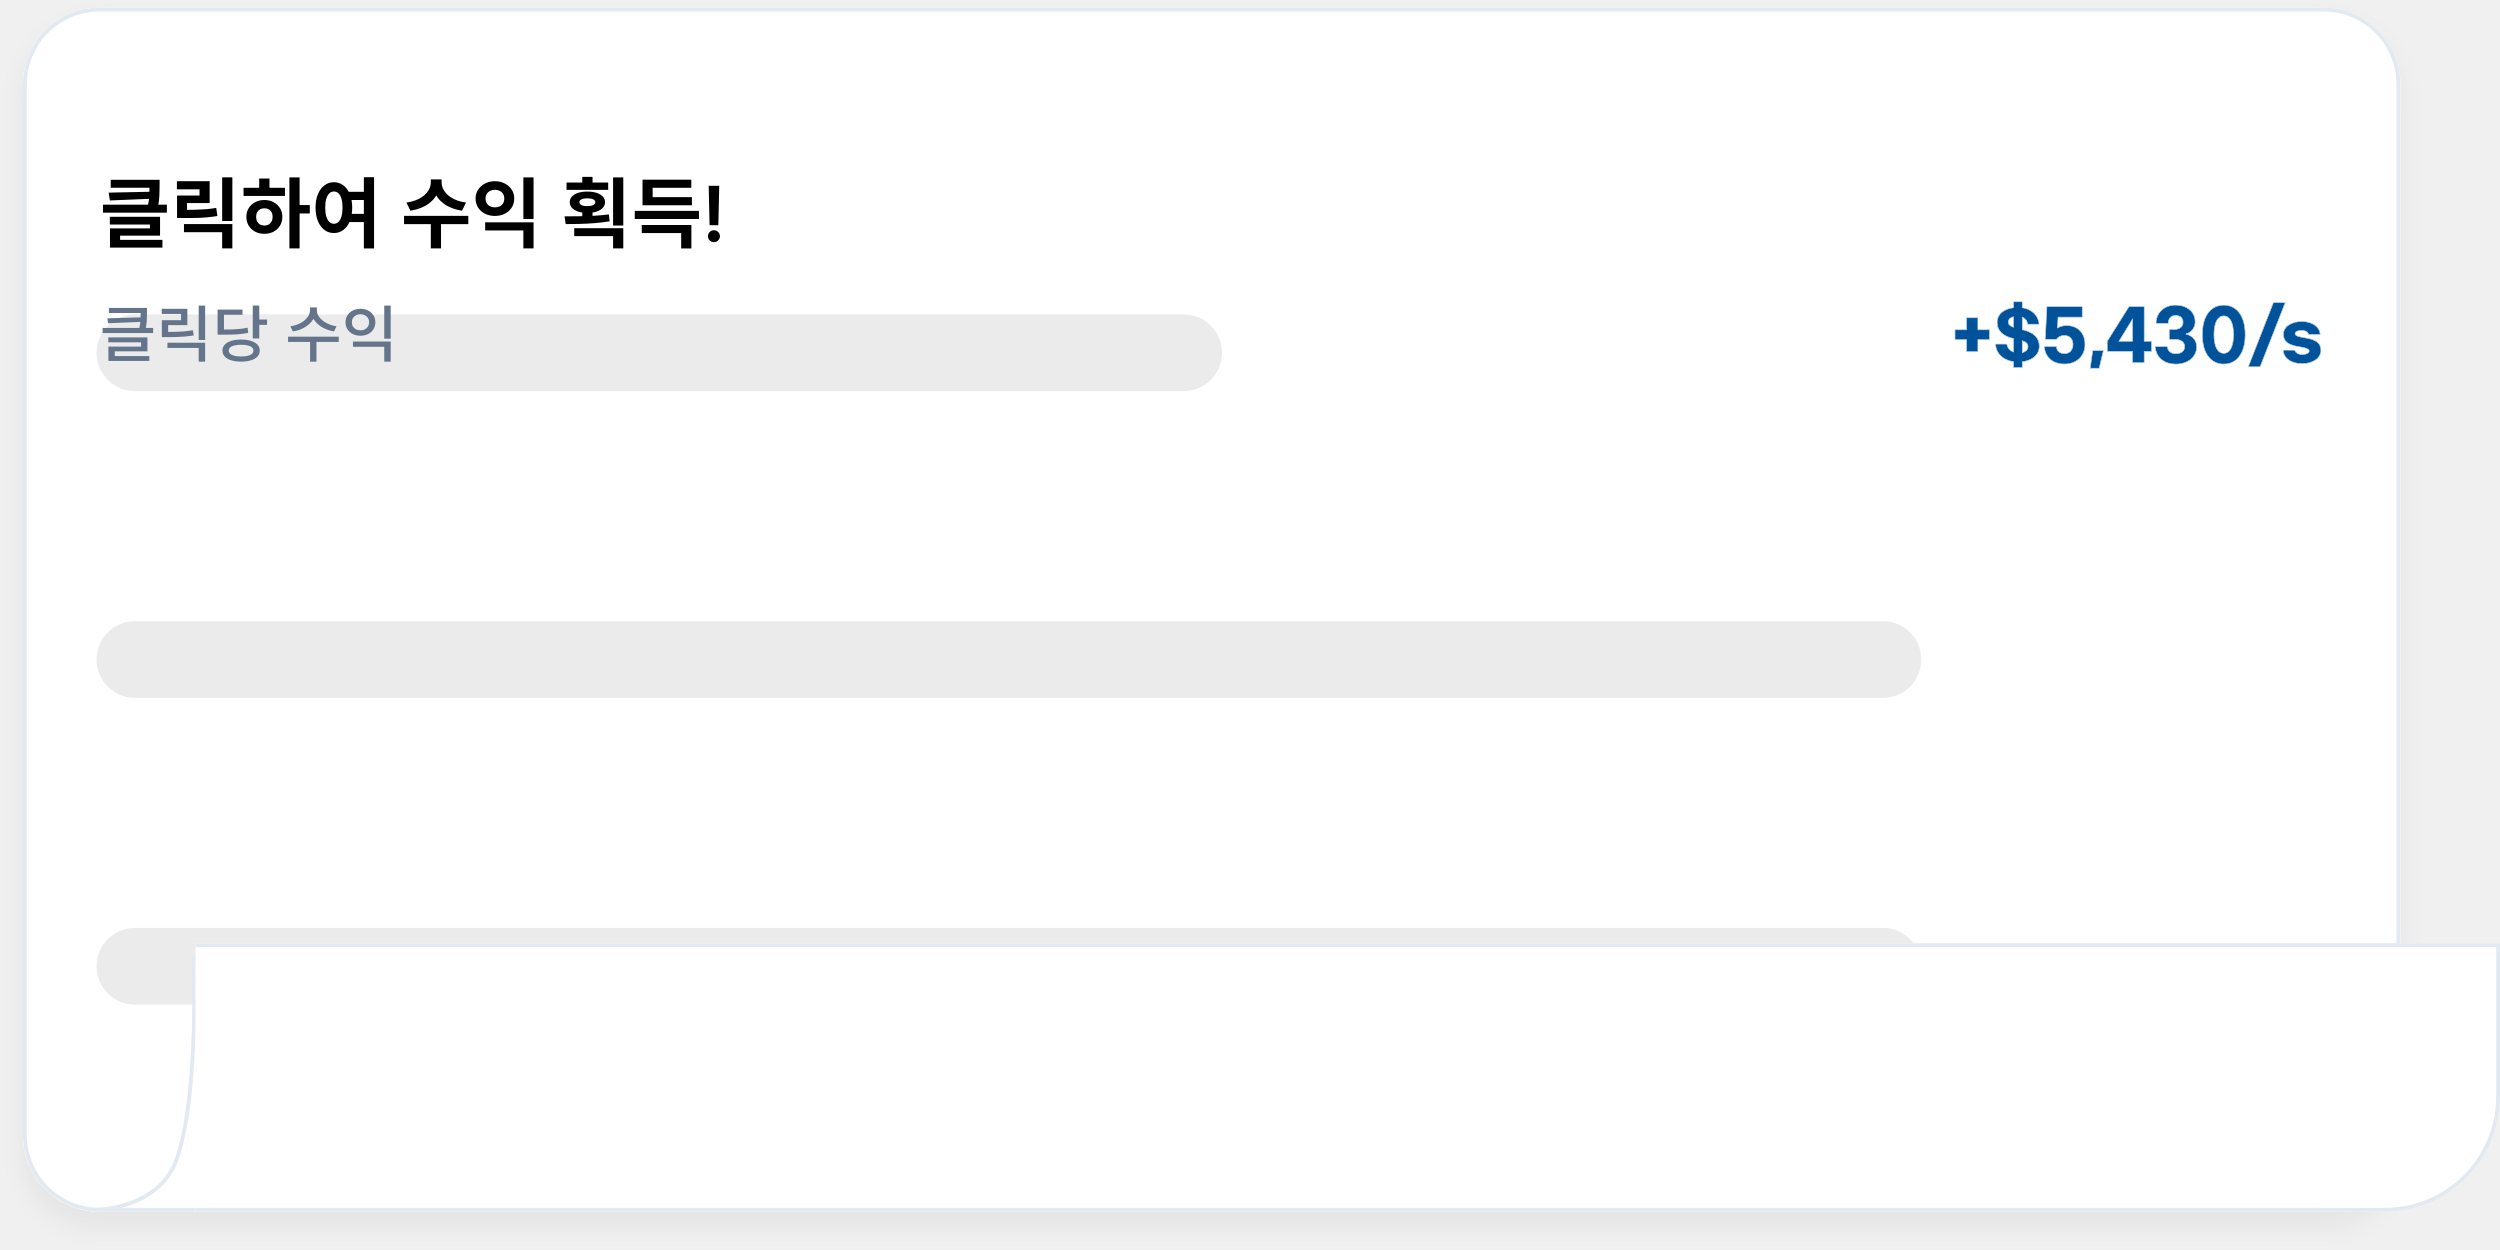
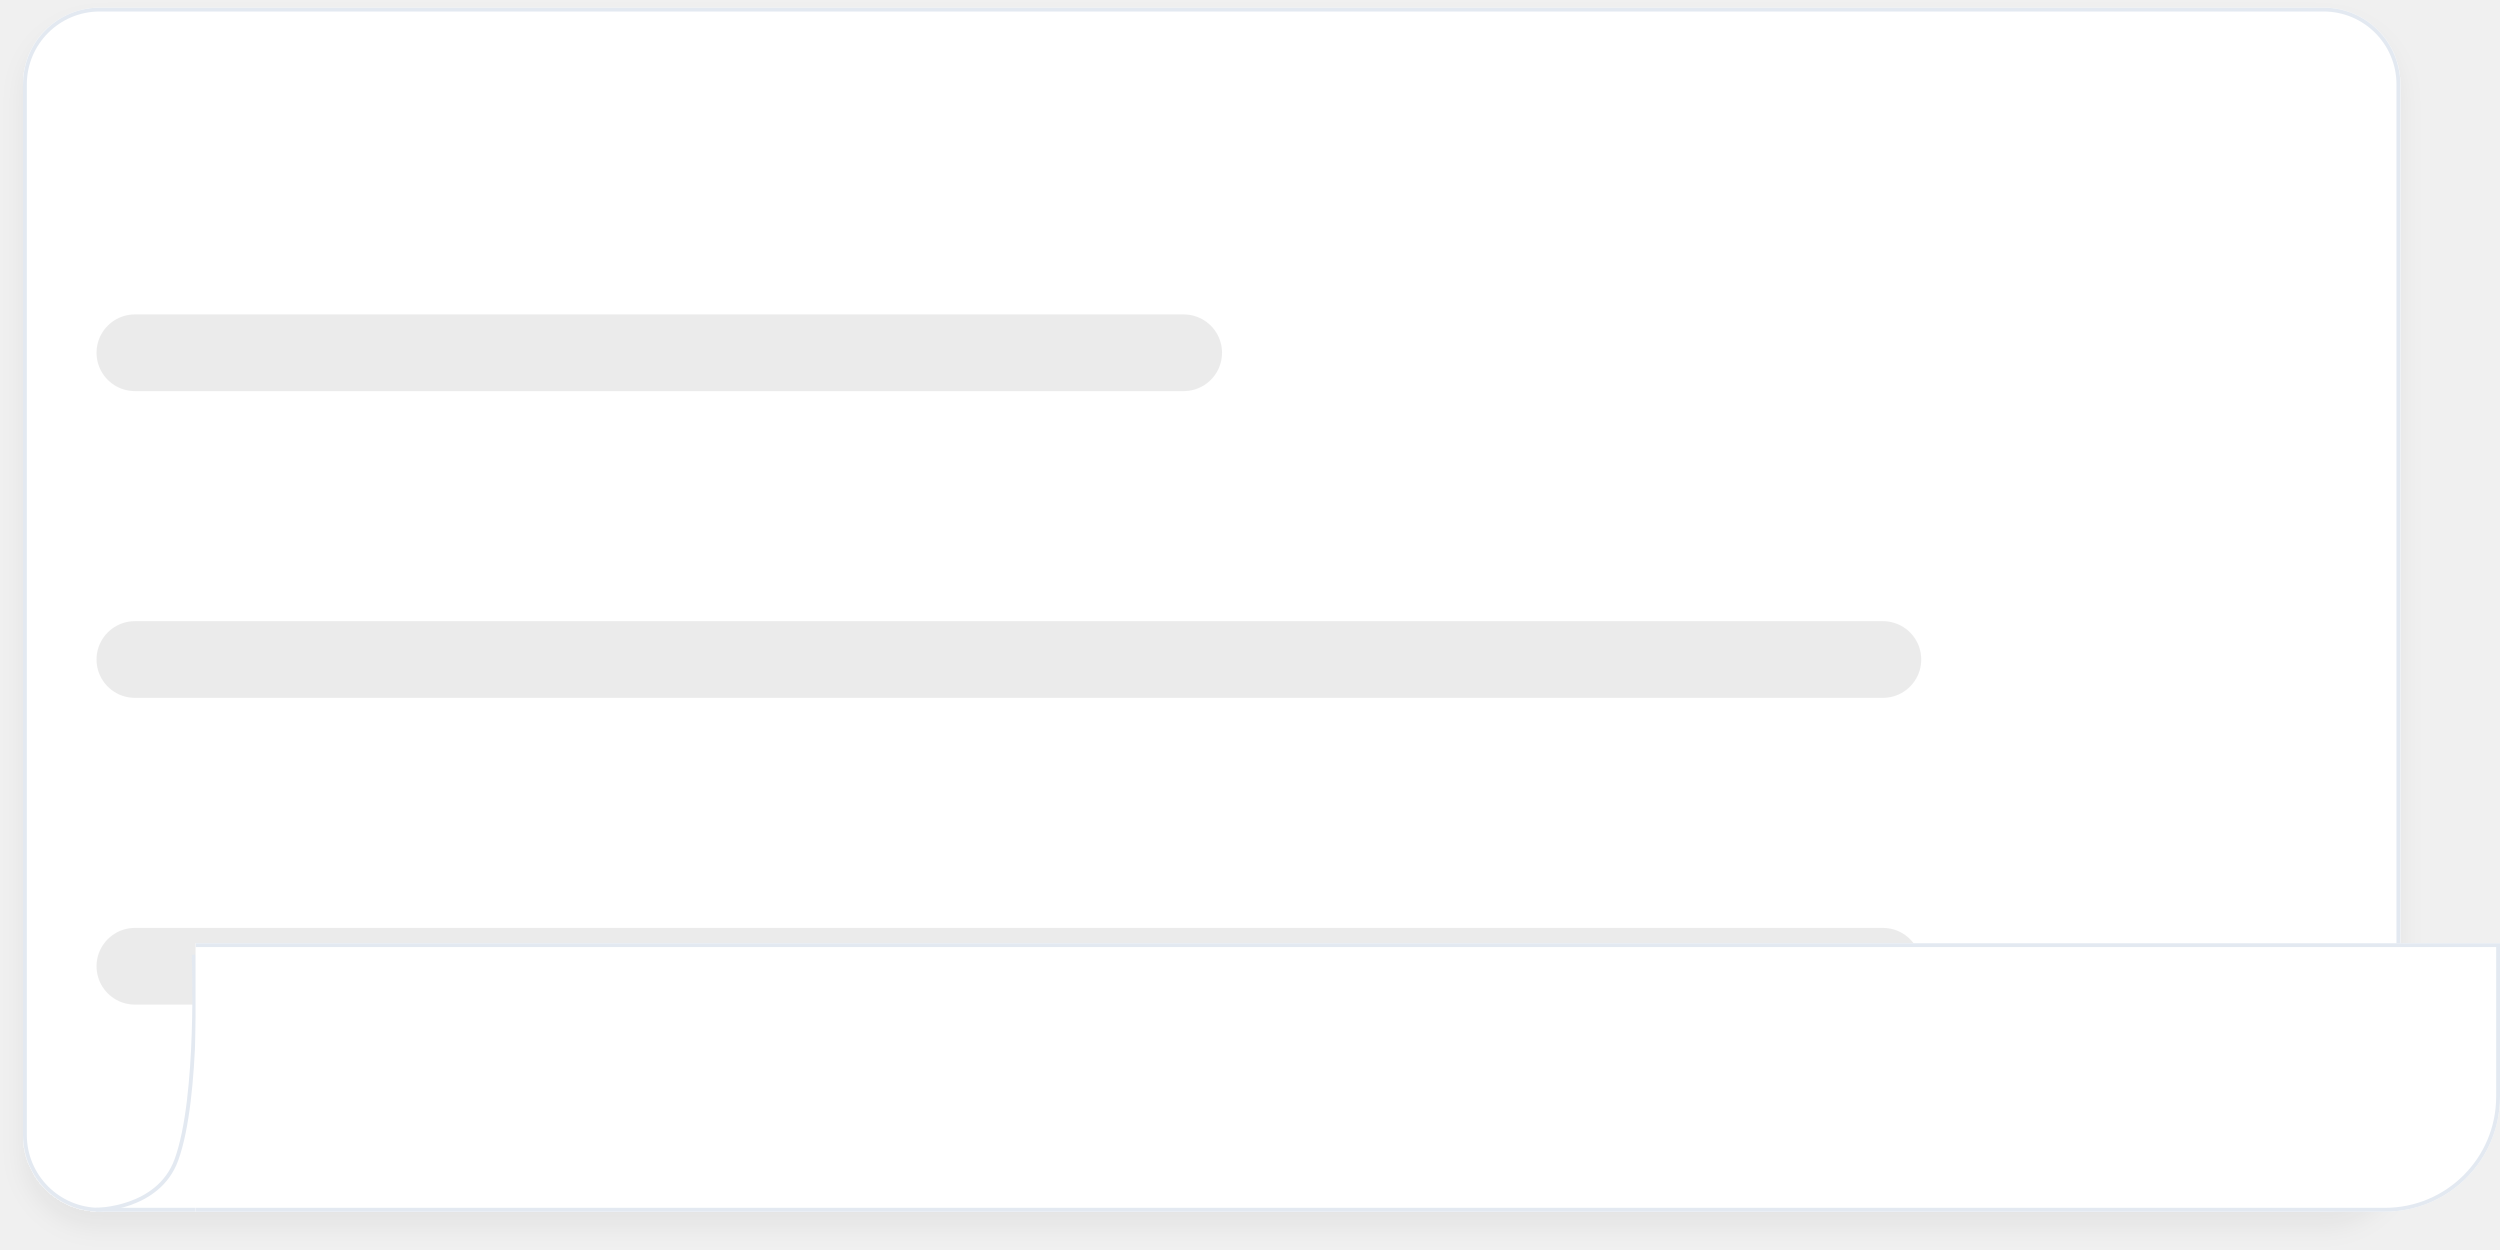
<svg xmlns="http://www.w3.org/2000/svg" width="652" height="326" viewBox="0 0 652 326" fill="none">
-   <g filter="url(#filter0_d_3658_512)">
-     <g clip-path="url(#clip0_3658_512)">
+   <g filter="url(#filter0_d_3676_437)">
+     <g clip-path="url(#clip0_3676_437)">
      <rect x="6" y="2" width="620" height="314" rx="20" fill="white" />
      <path d="M35.176 172H491.059" stroke="#D9D9D9" stroke-opacity="0.5" stroke-width="20" stroke-linecap="round" />
-       <mask id="path-4-inside-1_3658_512" fill="white">
-         <path d="M518.888 85.98V88.608H515.864V91.74H512.858V88.608H509.834V85.98H512.858V82.848H515.864V85.98H518.888ZM531.875 90.282C531.875 92.586 529.967 94.062 527.429 94.368V95.898H525.089V94.35C522.389 93.936 520.517 92.244 520.409 89.706H523.415C523.541 90.66 524.135 91.398 525.089 91.758V88.32C522.371 87.708 520.823 86.34 520.823 84.036C520.823 82.002 522.515 80.562 525.089 80.22V78.672H527.429V80.22C529.913 80.598 531.695 82.308 531.821 84.576H528.797C528.671 83.712 528.203 83.082 527.429 82.776V85.962L527.663 86.016C530.687 86.736 531.875 88.302 531.875 90.282ZM523.811 83.982C523.811 84.63 524.189 84.99 525.089 85.314V82.65C524.261 82.848 523.811 83.316 523.811 83.982ZM527.429 91.92C528.293 91.704 528.869 91.164 528.869 90.408C528.869 89.67 528.455 89.238 527.429 88.896V91.92ZM538.464 94.962C535.278 94.962 533.334 93.162 533.1 90.336H536.322C536.448 91.506 537.114 92.19 538.464 92.19C539.796 92.19 540.606 91.2 540.606 89.85C540.606 88.482 539.814 87.528 538.41 87.528C537.384 87.528 536.736 87.978 536.34 88.518H533.37L533.802 79.95H543.072V82.74H536.772L536.61 85.494C537.24 85.116 538.032 84.882 538.968 84.882C541.848 84.882 543.792 86.736 543.792 89.85C543.792 92.946 541.488 94.962 538.464 94.962ZM548.605 91.398L547.489 96.06H545.095L545.743 91.398H548.605ZM556.137 94.62V91.668H549.549V88.968L555.219 79.95H559.233V88.968H561.159V91.668H559.233V94.62H556.137ZM552.681 88.968H556.137V83.316L552.681 88.968ZM567.378 79.554C570.42 79.554 572.526 81.336 572.526 83.964C572.526 85.656 571.284 86.898 570.06 87.114C571.41 87.33 572.922 88.5 572.922 90.39C572.922 93.216 570.528 94.98 567.486 94.98C564.264 94.98 562.266 93.18 562.032 90.354H565.254C565.38 91.524 566.118 92.226 567.486 92.226C568.836 92.226 569.736 91.488 569.736 90.408C569.736 89.184 568.71 88.536 567.18 88.536H565.722V85.872H567.18C568.512 85.872 569.304 85.152 569.304 84.036C569.304 82.956 568.584 82.29 567.36 82.29C566.082 82.29 565.488 83.316 565.488 84.36H562.266C562.266 81.57 564.372 79.554 567.378 79.554ZM579.957 79.554C583.161 79.554 585.573 82.128 585.573 87.276C585.573 92.406 583.161 94.98 579.957 94.98C576.753 94.98 574.341 92.406 574.341 87.276C574.341 82.128 576.753 79.554 579.957 79.554ZM579.957 82.416C578.517 82.416 577.437 83.928 577.437 87.276C577.437 90.606 578.517 92.118 579.957 92.118C581.397 92.118 582.477 90.606 582.477 87.276C582.477 83.928 581.397 82.416 579.957 82.416ZM596.041 78.87L589.453 95.7H586.303L592.891 78.87H596.041ZM600.313 83.82C602.941 83.82 605.011 85.152 605.137 87.24H602.041C601.933 86.592 601.195 86.196 600.259 86.196C599.287 86.196 598.585 86.538 598.585 87.006C598.585 87.528 599.287 87.78 601.087 88.068C604.201 88.536 605.317 89.562 605.317 91.38C605.317 93.54 603.049 94.872 600.367 94.872C597.613 94.872 595.525 93.504 595.417 91.29H598.513C598.621 91.974 599.413 92.424 600.421 92.424C601.447 92.424 602.203 92.046 602.203 91.56C602.203 91.056 601.483 90.732 599.665 90.462C597.145 90.084 595.489 89.31 595.489 87.168C595.489 85.116 597.631 83.82 600.313 83.82Z" />
-       </mask>
-       <path d="M518.888 85.98V88.608H515.864V91.74H512.858V88.608H509.834V85.98H512.858V82.848H515.864V85.98H518.888ZM531.875 90.282C531.875 92.586 529.967 94.062 527.429 94.368V95.898H525.089V94.35C522.389 93.936 520.517 92.244 520.409 89.706H523.415C523.541 90.66 524.135 91.398 525.089 91.758V88.32C522.371 87.708 520.823 86.34 520.823 84.036C520.823 82.002 522.515 80.562 525.089 80.22V78.672H527.429V80.22C529.913 80.598 531.695 82.308 531.821 84.576H528.797C528.671 83.712 528.203 83.082 527.429 82.776V85.962L527.663 86.016C530.687 86.736 531.875 88.302 531.875 90.282ZM523.811 83.982C523.811 84.63 524.189 84.99 525.089 85.314V82.65C524.261 82.848 523.811 83.316 523.811 83.982ZM527.429 91.92C528.293 91.704 528.869 91.164 528.869 90.408C528.869 89.67 528.455 89.238 527.429 88.896V91.92ZM538.464 94.962C535.278 94.962 533.334 93.162 533.1 90.336H536.322C536.448 91.506 537.114 92.19 538.464 92.19C539.796 92.19 540.606 91.2 540.606 89.85C540.606 88.482 539.814 87.528 538.41 87.528C537.384 87.528 536.736 87.978 536.34 88.518H533.37L533.802 79.95H543.072V82.74H536.772L536.61 85.494C537.24 85.116 538.032 84.882 538.968 84.882C541.848 84.882 543.792 86.736 543.792 89.85C543.792 92.946 541.488 94.962 538.464 94.962ZM548.605 91.398L547.489 96.06H545.095L545.743 91.398H548.605ZM556.137 94.62V91.668H549.549V88.968L555.219 79.95H559.233V88.968H561.159V91.668H559.233V94.62H556.137ZM552.681 88.968H556.137V83.316L552.681 88.968ZM567.378 79.554C570.42 79.554 572.526 81.336 572.526 83.964C572.526 85.656 571.284 86.898 570.06 87.114C571.41 87.33 572.922 88.5 572.922 90.39C572.922 93.216 570.528 94.98 567.486 94.98C564.264 94.98 562.266 93.18 562.032 90.354H565.254C565.38 91.524 566.118 92.226 567.486 92.226C568.836 92.226 569.736 91.488 569.736 90.408C569.736 89.184 568.71 88.536 567.18 88.536H565.722V85.872H567.18C568.512 85.872 569.304 85.152 569.304 84.036C569.304 82.956 568.584 82.29 567.36 82.29C566.082 82.29 565.488 83.316 565.488 84.36H562.266C562.266 81.57 564.372 79.554 567.378 79.554ZM579.957 79.554C583.161 79.554 585.573 82.128 585.573 87.276C585.573 92.406 583.161 94.98 579.957 94.98C576.753 94.98 574.341 92.406 574.341 87.276C574.341 82.128 576.753 79.554 579.957 79.554ZM579.957 82.416C578.517 82.416 577.437 83.928 577.437 87.276C577.437 90.606 578.517 92.118 579.957 92.118C581.397 92.118 582.477 90.606 582.477 87.276C582.477 83.928 581.397 82.416 579.957 82.416ZM596.041 78.87L589.453 95.7H586.303L592.891 78.87H596.041ZM600.313 83.82C602.941 83.82 605.011 85.152 605.137 87.24H602.041C601.933 86.592 601.195 86.196 600.259 86.196C599.287 86.196 598.585 86.538 598.585 87.006C598.585 87.528 599.287 87.78 601.087 88.068C604.201 88.536 605.317 89.562 605.317 91.38C605.317 93.54 603.049 94.872 600.367 94.872C597.613 94.872 595.525 93.504 595.417 91.29H598.513C598.621 91.974 599.413 92.424 600.421 92.424C601.447 92.424 602.203 92.046 602.203 91.56C602.203 91.056 601.483 90.732 599.665 90.462C597.145 90.084 595.489 89.31 595.489 87.168C595.489 85.116 597.631 83.82 600.313 83.82Z" fill="#00529B" />
-       <path d="M518.888 85.98H518.988V85.88H518.888V85.98ZM518.888 88.608V88.708H518.988V88.608H518.888ZM515.864 88.608V88.508H515.764V88.608H515.864ZM515.864 91.74V91.84H515.964V91.74H515.864ZM512.858 91.74H512.758V91.84H512.858V91.74ZM512.858 88.608H512.958V88.508H512.858V88.608ZM509.834 88.608H509.734V88.708H509.834V88.608ZM509.834 85.98V85.88H509.734V85.98H509.834ZM512.858 85.98V86.08H512.958V85.98H512.858ZM512.858 82.848V82.748H512.758V82.848H512.858ZM515.864 82.848H515.964V82.748H515.864V82.848ZM515.864 85.98H515.764V86.08H515.864V85.98ZM518.888 85.98H518.788V88.608H518.888H518.988V85.98H518.888ZM518.888 88.608V88.508H515.864V88.608V88.708H518.888V88.608ZM515.864 88.608H515.764V91.74H515.864H515.964V88.608H515.864ZM515.864 91.74V91.64H512.858V91.74V91.84H515.864V91.74ZM512.858 91.74H512.958V88.608H512.858H512.758V91.74H512.858ZM512.858 88.608V88.508H509.834V88.608V88.708H512.858V88.608ZM509.834 88.608H509.934V85.98H509.834H509.734V88.608H509.834ZM509.834 85.98V86.08H512.858V85.98V85.88H509.834V85.98ZM512.858 85.98H512.958V82.848H512.858H512.758V85.98H512.858ZM512.858 82.848V82.948H515.864V82.848V82.748H512.858V82.848ZM515.864 82.848H515.764V85.98H515.864H515.964V82.848H515.864ZM515.864 85.98V86.08H518.888V85.98V85.88H515.864V85.98ZM527.429 94.368L527.417 94.269L527.329 94.279V94.368H527.429ZM527.429 95.898V95.998H527.529V95.898H527.429ZM525.089 95.898H524.989V95.998H525.089V95.898ZM525.089 94.35H525.189V94.264L525.104 94.251L525.089 94.35ZM520.409 89.706V89.606H520.305L520.309 89.71L520.409 89.706ZM523.415 89.706L523.514 89.693L523.503 89.606H523.415V89.706ZM525.089 91.758L525.054 91.852L525.189 91.903V91.758H525.089ZM525.089 88.32H525.189V88.24L525.111 88.222L525.089 88.32ZM525.089 80.22L525.102 80.319L525.189 80.308V80.22H525.089ZM525.089 78.672V78.572H524.989V78.672H525.089ZM527.429 78.672H527.529V78.572H527.429V78.672ZM527.429 80.22H527.329V80.306L527.414 80.319L527.429 80.22ZM531.821 84.576V84.676H531.927L531.921 84.57L531.821 84.576ZM528.797 84.576L528.698 84.59L528.711 84.676H528.797V84.576ZM527.429 82.776L527.466 82.683L527.329 82.629V82.776H527.429ZM527.429 85.962H527.329V86.042L527.407 86.059L527.429 85.962ZM527.663 86.016L527.686 85.919L527.686 85.919L527.663 86.016ZM525.089 85.314L525.055 85.408L525.189 85.456V85.314H525.089ZM525.089 82.65H525.189V82.523L525.066 82.553L525.089 82.65ZM527.429 91.92H527.329V92.048L527.454 92.017L527.429 91.92ZM527.429 88.896L527.461 88.801L527.329 88.757V88.896H527.429ZM531.875 90.282H531.775C531.775 92.514 529.929 93.966 527.417 94.269L527.429 94.368L527.441 94.467C530.006 94.158 531.975 92.657 531.975 90.282H531.875ZM527.429 94.368H527.329V95.898H527.429H527.529V94.368H527.429ZM527.429 95.898V95.798H525.089V95.898V95.998H527.429V95.898ZM525.089 95.898H525.189V94.35H525.089H524.989V95.898H525.089ZM525.089 94.35L525.104 94.251C522.439 93.842 520.615 92.18 520.509 89.702L520.409 89.706L520.309 89.71C520.42 92.308 522.34 94.03 525.074 94.449L525.089 94.35ZM520.409 89.706V89.806H523.415V89.706V89.606H520.409V89.706ZM523.415 89.706L523.316 89.719C523.447 90.711 524.067 91.479 525.054 91.852L525.089 91.758L525.125 91.664C524.203 91.317 523.635 90.609 523.514 89.693L523.415 89.706ZM525.089 91.758H525.189V88.32H525.089H524.989V91.758H525.089ZM525.089 88.32L525.111 88.222C523.762 87.919 522.715 87.43 522.007 86.741C521.301 86.055 520.923 85.163 520.923 84.036H520.823H520.723C520.723 85.213 521.12 86.157 521.867 86.884C522.612 87.608 523.698 88.109 525.067 88.418L525.089 88.32ZM520.823 84.036H520.923C520.923 82.073 522.554 80.658 525.102 80.319L525.089 80.22L525.076 80.121C522.477 80.466 520.723 81.931 520.723 84.036H520.823ZM525.089 80.22H525.189V78.672H525.089H524.989V80.22H525.089ZM525.089 78.672V78.772H527.429V78.672V78.572H525.089V78.672ZM527.429 78.672H527.329V80.22H527.429H527.529V78.672H527.429ZM527.429 80.22L527.414 80.319C529.861 80.691 531.599 82.37 531.721 84.582L531.821 84.576L531.921 84.57C531.792 82.246 529.965 80.505 527.444 80.121L527.429 80.22ZM531.821 84.576V84.476H528.797V84.576V84.676H531.821V84.576ZM528.797 84.576L528.896 84.562C528.766 83.666 528.277 83.003 527.466 82.683L527.429 82.776L527.393 82.869C528.13 83.161 528.577 83.758 528.698 84.59L528.797 84.576ZM527.429 82.776H527.329V85.962H527.429H527.529V82.776H527.429ZM527.429 85.962L527.407 86.059L527.641 86.113L527.663 86.016L527.686 85.919L527.452 85.865L527.429 85.962ZM527.663 86.016L527.64 86.113C529.14 86.47 530.173 87.035 530.83 87.744C531.485 88.452 531.775 89.314 531.775 90.282H531.875H531.975C531.975 89.27 531.671 88.359 530.977 87.609C530.284 86.86 529.211 86.282 527.686 85.919L527.663 86.016ZM523.811 83.982H523.711C523.711 84.329 523.814 84.607 524.041 84.839C524.264 85.067 524.601 85.245 525.055 85.408L525.089 85.314L525.123 85.22C524.678 85.059 524.375 84.895 524.184 84.7C523.998 84.509 523.911 84.283 523.911 83.982H523.811ZM525.089 85.314H525.189V82.65H525.089H524.989V85.314H525.089ZM525.089 82.65L525.066 82.553C524.64 82.655 524.301 82.829 524.068 83.071C523.833 83.316 523.711 83.624 523.711 83.982H523.811H523.911C523.911 83.674 524.015 83.415 524.212 83.21C524.411 83.002 524.711 82.843 525.113 82.747L525.089 82.65ZM527.429 91.92L527.454 92.017C528.342 91.795 528.969 91.228 528.969 90.408H528.869H528.769C528.769 91.1 528.244 91.613 527.405 91.823L527.429 91.92ZM528.869 90.408H528.969C528.969 90.018 528.859 89.699 528.606 89.434C528.358 89.174 527.98 88.974 527.461 88.801L527.429 88.896L527.398 88.991C527.905 89.16 528.247 89.347 528.462 89.573C528.673 89.794 528.769 90.06 528.769 90.408H528.869ZM527.429 88.896H527.329V91.92H527.429H527.529V88.896H527.429ZM533.1 90.336V90.236H532.991L533 90.344L533.1 90.336ZM536.322 90.336L536.421 90.325L536.412 90.236H536.322V90.336ZM536.34 88.518V88.618H536.391L536.421 88.577L536.34 88.518ZM533.37 88.518L533.27 88.513L533.265 88.618H533.37V88.518ZM533.802 79.95V79.85H533.707L533.702 79.945L533.802 79.95ZM543.072 79.95H543.172V79.85H543.072V79.95ZM543.072 82.74V82.84H543.172V82.74H543.072ZM536.772 82.74V82.64H536.678L536.672 82.734L536.772 82.74ZM536.61 85.494L536.51 85.488L536.499 85.677L536.661 85.58L536.61 85.494ZM538.464 94.962V94.862C536.89 94.862 535.632 94.418 534.741 93.634C533.85 92.85 533.315 91.719 533.2 90.328L533.1 90.336L533 90.344C533.119 91.779 533.673 92.961 534.609 93.784C535.544 94.606 536.852 95.062 538.464 95.062V94.962ZM533.1 90.336V90.436H536.322V90.336V90.236H533.1V90.336ZM536.322 90.336L536.222 90.347C536.287 90.948 536.492 91.437 536.867 91.776C537.242 92.115 537.772 92.29 538.464 92.29V92.19V92.09C537.805 92.09 537.328 91.923 537.001 91.628C536.674 91.332 536.483 90.894 536.421 90.325L536.322 90.336ZM538.464 92.19V92.29C539.156 92.29 539.72 92.032 540.109 91.593C540.497 91.155 540.706 90.545 540.706 89.85H540.606H540.506C540.506 90.505 540.309 91.065 539.96 91.46C539.611 91.853 539.103 92.09 538.464 92.09V92.19ZM540.606 89.85H540.706C540.706 89.147 540.502 88.541 540.108 88.109C539.713 87.675 539.136 87.428 538.41 87.428V87.528V87.628C539.088 87.628 539.609 87.858 539.96 88.243C540.313 88.63 540.506 89.185 540.506 89.85H540.606ZM538.41 87.528V87.428C537.349 87.428 536.672 87.895 536.259 88.459L536.34 88.518L536.421 88.577C536.799 88.061 537.418 87.628 538.41 87.628V87.528ZM536.34 88.518V88.418H533.37V88.518V88.618H536.34V88.518ZM533.37 88.518L533.47 88.523L533.902 79.955L533.802 79.95L533.702 79.945L533.27 88.513L533.37 88.518ZM533.802 79.95V80.05H543.072V79.95V79.85H533.802V79.95ZM543.072 79.95H542.972V82.74H543.072H543.172V79.95H543.072ZM543.072 82.74V82.64H536.772V82.74V82.84H543.072V82.74ZM536.772 82.74L536.672 82.734L536.51 85.488L536.61 85.494L536.71 85.5L536.872 82.746L536.772 82.74ZM536.61 85.494L536.661 85.58C537.275 85.212 538.049 84.982 538.968 84.982V84.882V84.782C538.015 84.782 537.205 85.02 536.558 85.408L536.61 85.494ZM538.968 84.882V84.982C540.386 84.982 541.565 85.438 542.389 86.269C543.213 87.099 543.692 88.314 543.692 89.85H543.792H543.892C543.892 88.272 543.399 87.003 542.531 86.128C541.663 85.253 540.43 84.782 538.968 84.782V84.882ZM543.792 89.85H543.692C543.692 91.372 543.126 92.623 542.194 93.494C541.26 94.366 539.954 94.862 538.464 94.862V94.962V95.062C539.998 95.062 541.355 94.55 542.33 93.64C543.305 92.729 543.892 91.424 543.892 89.85H543.792ZM548.605 91.398L548.703 91.421L548.732 91.298H548.605V91.398ZM547.489 96.06V96.16H547.568L547.587 96.083L547.489 96.06ZM545.095 96.06L544.996 96.046L544.98 96.16H545.095V96.06ZM545.743 91.398V91.298H545.656L545.644 91.384L545.743 91.398ZM548.605 91.398L548.508 91.375L547.392 96.037L547.489 96.06L547.587 96.083L548.703 91.421L548.605 91.398ZM547.489 96.06V95.96H545.095V96.06V96.16H547.489V96.06ZM545.095 96.06L545.194 96.074L545.842 91.412L545.743 91.398L545.644 91.384L544.996 96.046L545.095 96.06ZM545.743 91.398V91.498H548.605V91.398V91.298H545.743V91.398ZM556.137 94.62H556.037V94.72H556.137V94.62ZM556.137 91.668H556.237V91.568H556.137V91.668ZM549.549 91.668H549.449V91.768H549.549V91.668ZM549.549 88.968L549.465 88.915L549.449 88.939V88.968H549.549ZM555.219 79.95V79.85H555.164L555.135 79.897L555.219 79.95ZM559.233 79.95H559.333V79.85H559.233V79.95ZM559.233 88.968H559.133V89.068H559.233V88.968ZM561.159 88.968H561.259V88.868H561.159V88.968ZM561.159 91.668V91.768H561.259V91.668H561.159ZM559.233 91.668V91.568H559.133V91.668H559.233ZM559.233 94.62V94.72H559.333V94.62H559.233ZM552.681 88.968L552.596 88.916L552.503 89.068H552.681V88.968ZM556.137 88.968V89.068H556.237V88.968H556.137ZM556.137 83.316H556.237V82.961L556.052 83.264L556.137 83.316ZM556.137 94.62H556.237V91.668H556.137H556.037V94.62H556.137ZM556.137 91.668V91.568H549.549V91.668V91.768H556.137V91.668ZM549.549 91.668H549.649V88.968H549.549H549.449V91.668H549.549ZM549.549 88.968L549.634 89.021L555.304 80.003L555.219 79.95L555.135 79.897L549.465 88.915L549.549 88.968ZM555.219 79.95V80.05H559.233V79.95V79.85H555.219V79.95ZM559.233 79.95H559.133V88.968H559.233H559.333V79.95H559.233ZM559.233 88.968V89.068H561.159V88.968V88.868H559.233V88.968ZM561.159 88.968H561.059V91.668H561.159H561.259V88.968H561.159ZM561.159 91.668V91.568H559.233V91.668V91.768H561.159V91.668ZM559.233 91.668H559.133V94.62H559.233H559.333V91.668H559.233ZM559.233 94.62V94.52H556.137V94.62V94.72H559.233V94.62ZM552.681 88.968V89.068H556.137V88.968V88.868H552.681V88.968ZM556.137 88.968H556.237V83.316H556.137H556.037V88.968H556.137ZM556.137 83.316L556.052 83.264L552.596 88.916L552.681 88.968L552.767 89.02L556.223 83.368L556.137 83.316ZM570.06 87.114L570.042 87.016L570.044 87.213L570.06 87.114ZM562.032 90.354V90.254H561.923L561.932 90.362L562.032 90.354ZM565.254 90.354L565.353 90.343L565.344 90.254H565.254V90.354ZM565.722 88.536H565.622V88.636H565.722V88.536ZM565.722 85.872V85.772H565.622V85.872H565.722ZM565.488 84.36V84.46H565.588V84.36H565.488ZM562.266 84.36H562.166V84.46H562.266V84.36ZM567.378 79.554V79.654C568.88 79.654 570.142 80.094 571.028 80.85C571.912 81.604 572.426 82.679 572.426 83.964H572.526H572.626C572.626 82.621 572.087 81.491 571.157 80.697C570.229 79.905 568.918 79.454 567.378 79.454V79.554ZM572.526 83.964H572.426C572.426 85.607 571.219 86.808 570.042 87.016L570.06 87.114L570.077 87.213C571.348 86.988 572.626 85.705 572.626 83.964H572.526ZM570.06 87.114L570.044 87.213C571.358 87.423 572.822 88.561 572.822 90.39H572.922H573.022C573.022 88.439 571.461 87.237 570.076 87.015L570.06 87.114ZM572.922 90.39H572.822C572.822 91.772 572.238 92.891 571.282 93.667C570.324 94.444 568.988 94.88 567.486 94.88V94.98V95.08C569.025 95.08 570.408 94.634 571.408 93.822C572.409 93.01 573.022 91.834 573.022 90.39H572.922ZM567.486 94.98V94.88C565.893 94.88 564.613 94.435 563.704 93.651C562.795 92.867 562.247 91.736 562.131 90.346L562.032 90.354L561.932 90.362C562.051 91.798 562.619 92.98 563.573 93.802C564.526 94.625 565.856 95.08 567.486 95.08V94.98ZM562.032 90.354V90.454H565.254V90.354V90.254H562.032V90.354ZM565.254 90.354L565.154 90.365C565.219 90.969 565.444 91.462 565.839 91.804C566.233 92.146 566.785 92.326 567.486 92.326V92.226V92.126C566.819 92.126 566.318 91.955 565.97 91.653C565.622 91.352 565.414 90.909 565.353 90.343L565.254 90.354ZM567.486 92.226V92.326C568.178 92.326 568.765 92.137 569.18 91.8C569.597 91.461 569.836 90.978 569.836 90.408H569.736H569.636C569.636 90.918 569.424 91.344 569.054 91.644C568.682 91.946 568.143 92.126 567.486 92.126V92.226ZM569.736 90.408H569.836C569.836 89.764 569.564 89.265 569.089 88.931C568.619 88.6 567.957 88.436 567.18 88.436V88.536V88.636C567.933 88.636 568.549 88.796 568.974 89.095C569.395 89.391 569.636 89.828 569.636 90.408H569.736ZM567.18 88.536V88.436H565.722V88.536V88.636H567.18V88.536ZM565.722 88.536H565.822V85.872H565.722H565.622V88.536H565.722ZM565.722 85.872V85.972H567.18V85.872V85.772H565.722V85.872ZM567.18 85.872V85.972C567.863 85.972 568.42 85.787 568.807 85.448C569.196 85.107 569.404 84.619 569.404 84.036H569.304H569.204C569.204 84.569 569.016 84.999 568.675 85.297C568.334 85.597 567.828 85.772 567.18 85.772V85.872ZM569.304 84.036H569.404C569.404 83.473 569.215 83.007 568.858 82.684C568.502 82.361 567.989 82.19 567.36 82.19V82.29V82.39C567.954 82.39 568.414 82.552 568.724 82.832C569.032 83.112 569.204 83.519 569.204 84.036H569.304ZM567.36 82.29V82.19C566.691 82.19 566.194 82.46 565.866 82.871C565.541 83.279 565.388 83.82 565.388 84.36H565.488H565.588C565.588 83.856 565.731 83.362 566.023 82.996C566.312 82.633 566.751 82.39 567.36 82.39V82.29ZM565.488 84.36V84.26H562.266V84.36V84.46H565.488V84.36ZM562.266 84.36H562.366C562.366 81.63 564.422 79.654 567.378 79.654V79.554V79.454C564.322 79.454 562.166 81.51 562.166 84.36H562.266ZM579.957 79.554V79.654C581.53 79.654 582.904 80.284 583.888 81.546C584.873 82.81 585.473 84.716 585.473 87.276H585.573H585.673C585.673 84.688 585.067 82.733 584.045 81.423C583.022 80.111 581.588 79.454 579.957 79.454V79.554ZM585.573 87.276H585.473C585.473 89.827 584.873 91.728 583.888 92.99C582.904 94.249 581.53 94.88 579.957 94.88V94.98V95.08C581.588 95.08 583.022 94.424 584.045 93.113C585.067 91.806 585.673 89.855 585.673 87.276H585.573ZM579.957 94.98V94.88C578.384 94.88 577.01 94.249 576.026 92.99C575.041 91.728 574.441 89.827 574.441 87.276H574.341H574.241C574.241 89.855 574.847 91.806 575.869 93.113C576.892 94.424 578.326 95.08 579.957 95.08V94.98ZM574.341 87.276H574.441C574.441 84.716 575.041 82.81 576.026 81.546C577.01 80.284 578.384 79.654 579.957 79.654V79.554V79.454C578.326 79.454 576.892 80.111 575.869 81.423C574.847 82.733 574.241 84.688 574.241 87.276H574.341ZM579.957 82.416V82.316C579.195 82.316 578.535 82.719 578.07 83.541C577.608 84.359 577.337 85.594 577.337 87.276H577.437H577.537C577.537 85.61 577.806 84.415 578.244 83.64C578.68 82.869 579.279 82.516 579.957 82.516V82.416ZM577.437 87.276H577.337C577.337 88.95 577.608 90.18 578.07 90.995C578.535 91.815 579.195 92.218 579.957 92.218V92.118V92.018C579.279 92.018 578.68 91.665 578.244 90.897C577.806 90.123 577.537 88.933 577.537 87.276H577.437ZM579.957 92.118V92.218C580.719 92.218 581.38 91.815 581.844 90.995C582.306 90.18 582.577 88.95 582.577 87.276H582.477H582.377C582.377 88.933 582.108 90.123 581.67 90.897C581.235 91.665 580.635 92.018 579.957 92.018V92.118ZM582.477 87.276H582.577C582.577 85.594 582.306 84.359 581.844 83.541C581.38 82.719 580.719 82.316 579.957 82.316V82.416V82.516C580.635 82.516 581.235 82.869 581.67 83.64C582.108 84.415 582.377 85.61 582.377 87.276H582.477ZM596.041 78.87L596.134 78.906L596.188 78.77H596.041V78.87ZM589.453 95.7V95.8H589.522L589.546 95.737L589.453 95.7ZM586.303 95.7L586.21 95.663L586.157 95.8H586.303V95.7ZM592.891 78.87V78.77H592.823L592.798 78.834L592.891 78.87ZM596.041 78.87L595.948 78.834L589.36 95.663L589.453 95.7L589.546 95.737L596.134 78.906L596.041 78.87ZM589.453 95.7V95.6H586.303V95.7V95.8H589.453V95.7ZM586.303 95.7L586.396 95.737L592.984 78.906L592.891 78.87L592.798 78.834L586.21 95.663L586.303 95.7ZM592.891 78.87V78.97H596.041V78.87V78.77H592.891V78.87ZM605.137 87.24V87.34H605.243L605.237 87.234L605.137 87.24ZM602.041 87.24L601.943 87.256L601.957 87.34H602.041V87.24ZM601.087 88.068L601.071 88.167L601.072 88.167L601.087 88.068ZM595.417 91.29V91.19H595.312L595.317 91.295L595.417 91.29ZM598.513 91.29L598.612 91.274L598.599 91.19H598.513V91.29ZM599.665 90.462L599.65 90.561L599.651 90.561L599.665 90.462ZM600.313 83.82V83.92C602.918 83.92 604.916 85.236 605.037 87.246L605.137 87.24L605.237 87.234C605.106 85.068 602.964 83.72 600.313 83.72V83.82ZM605.137 87.24V87.14H602.041V87.24V87.34H605.137V87.24ZM602.041 87.24L602.14 87.224C602.08 86.863 601.845 86.579 601.51 86.388C601.177 86.198 600.74 86.096 600.259 86.096V86.196V86.296C600.714 86.296 601.115 86.392 601.411 86.562C601.707 86.731 601.895 86.969 601.943 87.256L602.041 87.24ZM600.259 86.196V86.096C599.763 86.096 599.329 86.183 599.014 86.335C598.703 86.486 598.485 86.715 598.485 87.006H598.585H598.685C598.685 86.829 598.818 86.653 599.101 86.516C599.381 86.38 599.783 86.296 600.259 86.296V86.196ZM598.585 87.006H598.485C598.485 87.162 598.539 87.3 598.65 87.42C598.758 87.536 598.917 87.632 599.123 87.717C599.536 87.886 600.172 88.023 601.071 88.167L601.087 88.068L601.103 87.969C600.202 87.825 599.588 87.692 599.199 87.532C599.005 87.453 598.876 87.37 598.796 87.284C598.719 87.2 598.685 87.111 598.685 87.006H598.585ZM601.087 88.068L601.072 88.167C602.624 88.4 603.66 88.77 604.307 89.295C604.947 89.815 605.217 90.495 605.217 91.38H605.317H605.417C605.417 90.447 605.129 89.705 604.433 89.14C603.744 88.581 602.665 88.204 601.102 87.969L601.087 88.068ZM605.317 91.38H605.217C605.217 92.42 604.673 93.264 603.792 93.853C602.91 94.442 601.693 94.772 600.367 94.772V94.872V94.972C601.723 94.972 602.981 94.635 603.904 94.019C604.828 93.401 605.417 92.5 605.417 91.38H605.317ZM600.367 94.872V94.772C599.006 94.772 597.817 94.434 596.958 93.829C596.1 93.227 595.569 92.358 595.517 91.285L595.417 91.29L595.317 91.295C595.373 92.436 595.94 93.358 596.842 93.993C597.743 94.626 598.975 94.972 600.367 94.972V94.872ZM595.417 91.29V91.39H598.513V91.29V91.19H595.417V91.29ZM598.513 91.29L598.414 91.306C598.474 91.684 598.723 91.991 599.079 92.2C599.435 92.409 599.903 92.524 600.421 92.524V92.424V92.324C599.931 92.324 599.499 92.215 599.18 92.027C598.862 91.84 598.66 91.58 598.612 91.274L598.513 91.29ZM600.421 92.424V92.524C600.945 92.524 601.407 92.428 601.741 92.264C602.071 92.103 602.303 91.861 602.303 91.56H602.203H602.103C602.103 91.745 601.958 91.935 601.653 92.084C601.353 92.231 600.923 92.324 600.421 92.324V92.424ZM602.203 91.56H602.303C602.303 91.246 602.074 91.014 601.656 90.832C601.236 90.648 600.59 90.498 599.68 90.363L599.665 90.462L599.651 90.561C600.558 90.696 601.182 90.843 601.576 91.015C601.973 91.188 602.103 91.37 602.103 91.56H602.203ZM599.665 90.462L599.68 90.363C598.423 90.175 597.399 89.889 596.689 89.394C595.988 88.905 595.589 88.207 595.589 87.168H595.489H595.389C595.389 88.271 595.818 89.031 596.575 89.558C597.324 90.081 598.387 90.371 599.65 90.561L599.665 90.462ZM595.489 87.168H595.589C595.589 86.182 596.102 85.373 596.951 84.808C597.802 84.241 598.987 83.92 600.313 83.92V83.82V83.72C598.958 83.72 597.731 84.047 596.84 84.641C595.947 85.237 595.389 86.102 595.389 87.168H595.489Z" fill="white" mask="url(#path-4-inside-1_3658_512)" />
      <path d="M35.176 92H308.706" stroke="#D9D9D9" stroke-opacity="0.5" stroke-width="20" stroke-linecap="round" />
      <path d="M35.176 252H491.059" stroke="#D9D9D9" stroke-opacity="0.5" stroke-width="20" stroke-linecap="round" />
-       <path d="M28.88 46.9H40.6V48.96H28.88V46.9ZM39 46.9H41.62V48.52C41.62 49.333 41.6 50.187 41.56 51.08C41.533 51.973 41.4 52.973 41.16 54.08L38.52 53.82C38.773 52.753 38.913 51.807 38.94 50.98C38.98 50.153 39 49.333 39 48.52V46.9ZM39.82 50V51.82L28.66 52.28L28.34 50.24L39.82 50ZM26.86 53.38H43.52V55.46H26.86V53.38ZM28.64 56.54H41.74V61.46H31.32V63.44H28.68V59.56H39.1V58.56H28.64V56.54ZM28.68 62.56H42.36V64.58H28.68V62.56ZM57.938 46.24H60.598V57.64H57.938V46.24ZM47.978 58.44H60.598V64.78H57.938V60.56H47.978V58.44ZM46.178 54.74H47.778C48.992 54.74 50.078 54.727 51.038 54.7C51.998 54.673 52.912 54.627 53.778 54.56C54.645 54.48 55.518 54.367 56.398 54.22L56.698 56.34C55.792 56.487 54.885 56.6 53.978 56.68C53.085 56.76 52.138 56.813 51.138 56.84C50.138 56.853 49.018 56.86 47.778 56.86H46.178V54.74ZM46.138 47.26H54.678V52.96H48.778V55.72H46.178V51H52.038V49.38H46.138V47.26ZM75.477 46.26H78.137V64.78H75.477V46.26ZM77.537 53.48H80.797V55.68H77.537V53.48ZM63.517 48.98H74.317V51.1H63.517V48.98ZM68.957 52.16C69.85 52.16 70.65 52.353 71.357 52.74C72.064 53.113 72.617 53.627 73.017 54.28C73.43 54.933 73.637 55.693 73.637 56.56C73.637 57.427 73.43 58.193 73.017 58.86C72.617 59.513 72.064 60.033 71.357 60.42C70.663 60.793 69.864 60.98 68.957 60.98C68.064 60.98 67.257 60.793 66.537 60.42C65.83 60.033 65.27 59.513 64.857 58.86C64.457 58.193 64.257 57.427 64.257 56.56C64.257 55.693 64.457 54.933 64.857 54.28C65.27 53.627 65.83 53.113 66.537 52.74C67.257 52.353 68.064 52.16 68.957 52.16ZM68.957 54.32C68.53 54.32 68.157 54.407 67.837 54.58C67.517 54.753 67.263 55.007 67.077 55.34C66.89 55.673 66.797 56.08 66.797 56.56C66.797 57.027 66.89 57.433 67.077 57.78C67.263 58.113 67.517 58.373 67.837 58.56C68.157 58.733 68.53 58.82 68.957 58.82C69.37 58.82 69.737 58.733 70.057 58.56C70.377 58.373 70.63 58.113 70.817 57.78C71.004 57.433 71.097 57.027 71.097 56.56C71.097 56.08 71.004 55.673 70.817 55.34C70.63 55.007 70.377 54.753 70.057 54.58C69.737 54.407 69.37 54.32 68.957 54.32ZM67.597 46.56H70.277V49.8H67.597V46.56ZM90.295 50.02H95.335V52.16H90.295V50.02ZM90.295 55.78H95.335V57.92H90.295V55.78ZM87.075 47.52C87.995 47.52 88.815 47.793 89.535 48.34C90.269 48.873 90.835 49.64 91.235 50.64C91.649 51.627 91.855 52.793 91.855 54.14C91.855 55.5 91.649 56.68 91.235 57.68C90.835 58.667 90.269 59.433 89.535 59.98C88.815 60.513 87.995 60.78 87.075 60.78C86.155 60.78 85.335 60.513 84.615 59.98C83.895 59.433 83.329 58.667 82.915 57.68C82.502 56.68 82.295 55.5 82.295 54.14C82.295 52.793 82.502 51.627 82.915 50.64C83.329 49.64 83.895 48.873 84.615 48.34C85.335 47.793 86.155 47.52 87.075 47.52ZM87.075 49.94C86.635 49.94 86.242 50.1 85.895 50.42C85.562 50.74 85.295 51.213 85.095 51.84C84.909 52.453 84.815 53.22 84.815 54.14C84.815 55.047 84.909 55.82 85.095 56.46C85.295 57.087 85.562 57.56 85.895 57.88C86.242 58.2 86.635 58.36 87.075 58.36C87.542 58.36 87.942 58.2 88.275 57.88C88.609 57.56 88.869 57.087 89.055 56.46C89.242 55.82 89.335 55.047 89.335 54.14C89.335 53.22 89.242 52.453 89.055 51.84C88.869 51.213 88.609 50.74 88.275 50.42C87.942 50.1 87.542 49.94 87.075 49.94ZM94.895 46.22H97.555V64.8H94.895V46.22ZM112.355 46.78H114.675V47.66C114.675 48.367 114.561 49.053 114.335 49.72C114.121 50.373 113.801 50.987 113.375 51.56C112.948 52.133 112.428 52.647 111.815 53.1C111.201 53.553 110.488 53.94 109.675 54.26C108.875 54.567 107.995 54.8 107.035 54.96L105.995 52.82C106.848 52.713 107.608 52.533 108.275 52.28C108.955 52.027 109.548 51.727 110.055 51.38C110.575 51.033 111.001 50.653 111.335 50.24C111.668 49.827 111.921 49.4 112.095 48.96C112.268 48.52 112.355 48.087 112.355 47.66V46.78ZM112.855 46.78H115.175V47.66C115.175 48.087 115.261 48.52 115.435 48.96C115.608 49.4 115.861 49.827 116.195 50.24C116.528 50.653 116.948 51.033 117.455 51.38C117.975 51.727 118.568 52.027 119.235 52.28C119.915 52.533 120.681 52.713 121.535 52.82L120.495 54.96C119.521 54.8 118.635 54.567 117.835 54.26C117.035 53.94 116.328 53.553 115.715 53.1C115.101 52.633 114.581 52.113 114.155 51.54C113.728 50.967 113.401 50.353 113.175 49.7C112.961 49.047 112.855 48.367 112.855 47.66V46.78ZM112.355 57.98H115.015V64.78H112.355V57.98ZM105.375 56.3H122.135V58.46H105.375V56.3ZM126.533 57.98H139.153V64.78H136.493V60.1H126.533V57.98ZM136.493 46.26H139.153V57.12H136.493V46.26ZM129.073 47.26C130.033 47.26 130.893 47.46 131.653 47.86C132.413 48.247 133.013 48.78 133.453 49.46C133.893 50.127 134.113 50.9 134.113 51.78C134.113 52.673 133.893 53.46 133.453 54.14C133.013 54.82 132.413 55.353 131.653 55.74C130.893 56.127 130.033 56.32 129.073 56.32C128.126 56.32 127.266 56.127 126.493 55.74C125.733 55.353 125.133 54.82 124.693 54.14C124.253 53.46 124.033 52.673 124.033 51.78C124.033 50.9 124.253 50.127 124.693 49.46C125.133 48.78 125.733 48.247 126.493 47.86C127.266 47.46 128.126 47.26 129.073 47.26ZM129.073 49.5C128.62 49.5 128.206 49.593 127.833 49.78C127.46 49.953 127.166 50.213 126.953 50.56C126.74 50.893 126.633 51.3 126.633 51.78C126.633 52.273 126.74 52.693 126.953 53.04C127.166 53.373 127.46 53.633 127.833 53.82C128.206 53.993 128.62 54.08 129.073 54.08C129.54 54.08 129.953 53.993 130.313 53.82C130.686 53.633 130.98 53.373 131.193 53.04C131.406 52.693 131.513 52.273 131.513 51.78C131.513 51.3 131.406 50.893 131.193 50.56C130.98 50.213 130.686 49.953 130.313 49.78C129.953 49.593 129.54 49.5 129.073 49.5ZM147.753 47.6H158.613V49.52H147.753V47.6ZM153.173 49.96C154.106 49.96 154.913 50.073 155.593 50.3C156.286 50.527 156.826 50.847 157.213 51.26C157.599 51.673 157.793 52.16 157.793 52.72C157.793 53.293 157.599 53.787 157.213 54.2C156.826 54.613 156.286 54.94 155.593 55.18C154.913 55.407 154.106 55.52 153.173 55.52C152.253 55.52 151.446 55.407 150.753 55.18C150.073 54.94 149.539 54.613 149.153 54.2C148.779 53.787 148.593 53.293 148.593 52.72C148.593 52.16 148.779 51.673 149.153 51.26C149.539 50.847 150.073 50.527 150.753 50.3C151.446 50.073 152.253 49.96 153.173 49.96ZM153.173 51.72C152.559 51.72 152.059 51.807 151.673 51.98C151.299 52.14 151.113 52.387 151.113 52.72C151.113 53.053 151.299 53.313 151.673 53.5C152.059 53.673 152.559 53.76 153.173 53.76C153.799 53.76 154.299 53.673 154.673 53.5C155.059 53.313 155.253 53.053 155.253 52.72C155.253 52.387 155.059 52.14 154.673 51.98C154.299 51.807 153.799 51.72 153.173 51.72ZM151.853 46.12H154.533V48.58H151.853V46.12ZM151.853 54.52H154.533V57.1H151.853V54.52ZM159.893 46.26H162.553V58.82H159.893V46.26ZM149.753 59.52H162.553V64.78H159.893V61.58H149.753V59.52ZM147.533 58.44L147.233 56.42C148.353 56.42 149.559 56.413 150.853 56.4C152.159 56.387 153.493 56.347 154.853 56.28C156.226 56.2 157.539 56.08 158.793 55.92L158.993 57.72C157.686 57.933 156.359 58.093 155.013 58.2C153.666 58.307 152.353 58.373 151.073 58.4C149.806 58.427 148.626 58.44 147.533 58.44ZM165.551 55H182.291V57.12H165.551V55ZM167.371 58.68H180.311V64.8H177.651V60.78H167.371V58.68ZM167.571 51.42H180.451V53.54H167.571V51.42ZM167.571 46.86H180.291V48.98H170.211V52.5H167.571V46.86ZM187.577 48.455L187.342 58.724H185.055L184.828 48.455H187.577ZM186.199 63.156C185.768 63.156 185.399 63.005 185.091 62.702C184.788 62.399 184.636 62.029 184.636 61.594C184.636 61.168 184.788 60.803 185.091 60.5C185.399 60.197 185.768 60.045 186.199 60.045C186.62 60.045 186.985 60.197 187.293 60.5C187.605 60.803 187.761 61.168 187.761 61.594C187.761 61.883 187.688 62.145 187.541 62.382C187.399 62.619 187.21 62.808 186.973 62.95C186.741 63.088 186.483 63.156 186.199 63.156Z" fill="black" />
-       <path d="M28.4 80.312H37.744V81.624H28.4V80.312ZM36.688 80.312H38.336V81.496C38.336 82.125 38.32 82.803 38.288 83.528C38.256 84.253 38.139 85.075 37.936 85.992L36.288 85.832C36.491 84.925 36.608 84.131 36.64 83.448C36.672 82.765 36.688 82.115 36.688 81.496V80.312ZM37.184 82.76V83.928L28.208 84.312L28 83.016L37.184 82.76ZM26.752 85.528H39.936V86.856H26.752V85.528ZM28.24 87.992H38.448V91.624H29.936V93.416H28.272V90.392H36.784V89.288H28.24V87.992ZM28.272 92.856H38.944V94.136H28.272V92.856ZM51.823 79.704H53.503V88.664H51.823V79.704ZM43.663 89.384H53.503V94.328H51.823V90.744H43.663V89.384ZM42.207 86.568H43.423C44.34 86.568 45.177 86.557 45.935 86.536C46.703 86.515 47.439 86.472 48.143 86.408C48.847 86.344 49.572 86.253 50.319 86.136L50.511 87.496C49.743 87.613 48.996 87.704 48.271 87.768C47.545 87.832 46.788 87.875 45.999 87.896C45.22 87.917 44.361 87.928 43.423 87.928H42.207V86.568ZM42.175 80.536H48.863V84.792H43.855V87.224H42.207V83.512H47.215V81.88H42.175V80.536ZM65.918 79.688H67.614V88.28H65.918V79.688ZM67.133 83.336H69.645V84.728H67.133V83.336ZM62.877 88.552C63.88 88.552 64.744 88.669 65.469 88.904C66.195 89.139 66.755 89.469 67.15 89.896C67.544 90.323 67.742 90.835 67.742 91.432C67.742 92.029 67.544 92.547 67.15 92.984C66.755 93.411 66.195 93.736 65.469 93.96C64.744 94.195 63.88 94.312 62.877 94.312C61.886 94.312 61.022 94.195 60.285 93.96C59.56 93.736 59 93.411 58.605 92.984C58.211 92.547 58.014 92.029 58.014 91.432C58.014 90.835 58.211 90.323 58.605 89.896C59 89.469 59.56 89.139 60.285 88.904C61.022 88.669 61.886 88.552 62.877 88.552ZM62.877 89.912C62.206 89.912 61.63 89.971 61.15 90.088C60.669 90.205 60.301 90.376 60.045 90.6C59.789 90.824 59.661 91.101 59.661 91.432C59.661 91.763 59.789 92.045 60.045 92.28C60.301 92.504 60.669 92.675 61.15 92.792C61.63 92.909 62.206 92.968 62.877 92.968C63.55 92.968 64.126 92.909 64.606 92.792C65.096 92.675 65.464 92.504 65.71 92.28C65.966 92.045 66.094 91.763 66.094 91.432C66.094 91.101 65.966 90.824 65.71 90.6C65.464 90.376 65.096 90.205 64.606 90.088C64.126 89.971 63.55 89.912 62.877 89.912ZM56.749 85.944H57.934C58.979 85.944 59.875 85.933 60.621 85.912C61.379 85.88 62.067 85.832 62.685 85.768C63.315 85.693 63.939 85.592 64.558 85.464L64.734 86.808C64.104 86.936 63.469 87.037 62.83 87.112C62.19 87.187 61.48 87.235 60.702 87.256C59.923 87.277 59 87.288 57.934 87.288H56.749V85.944ZM56.749 80.744H63.245V82.104H58.413V86.84H56.749V80.744ZM80.855 80.168H82.327V80.936C82.327 81.491 82.231 82.024 82.039 82.536C81.847 83.037 81.569 83.501 81.207 83.928C80.855 84.355 80.428 84.739 79.927 85.08C79.436 85.421 78.892 85.709 78.295 85.944C77.697 86.168 77.057 86.333 76.375 86.44L75.719 85.096C76.316 85.011 76.871 84.877 77.383 84.696C77.905 84.504 78.38 84.275 78.807 84.008C79.233 83.731 79.596 83.427 79.895 83.096C80.204 82.765 80.439 82.419 80.599 82.056C80.769 81.693 80.855 81.32 80.855 80.936V80.168ZM81.175 80.168H82.631V80.936C82.631 81.309 82.711 81.677 82.871 82.04C83.041 82.403 83.281 82.749 83.591 83.08C83.9 83.411 84.268 83.715 84.695 83.992C85.121 84.259 85.591 84.488 86.103 84.68C86.625 84.872 87.18 85.011 87.767 85.096L87.111 86.44C86.439 86.333 85.804 86.163 85.207 85.928C84.609 85.693 84.06 85.405 83.559 85.064C83.068 84.723 82.641 84.339 82.279 83.912C81.927 83.485 81.655 83.021 81.463 82.52C81.271 82.019 81.175 81.491 81.175 80.936V80.168ZM80.871 88.84H82.535V94.328H80.871V88.84ZM75.127 87.8H88.343V89.176H75.127V87.8ZM92.053 89.08H101.893V94.328H100.213V90.44H92.053V89.08ZM100.213 79.704H101.893V88.328H100.213V79.704ZM94.005 80.536C94.752 80.536 95.419 80.685 96.005 80.984C96.592 81.283 97.051 81.699 97.381 82.232C97.723 82.755 97.893 83.357 97.893 84.04C97.893 84.733 97.723 85.347 97.381 85.88C97.051 86.403 96.592 86.813 96.005 87.112C95.419 87.411 94.752 87.56 94.005 87.56C93.269 87.56 92.603 87.411 92.005 87.112C91.419 86.813 90.955 86.403 90.613 85.88C90.283 85.347 90.117 84.733 90.117 84.04C90.117 83.357 90.283 82.755 90.613 82.232C90.955 81.699 91.419 81.283 92.005 80.984C92.603 80.685 93.269 80.536 94.005 80.536ZM94.005 81.96C93.579 81.96 93.195 82.045 92.853 82.216C92.512 82.387 92.245 82.632 92.053 82.952C91.861 83.261 91.765 83.624 91.765 84.04C91.765 84.467 91.861 84.84 92.053 85.16C92.245 85.469 92.512 85.715 92.853 85.896C93.195 86.067 93.579 86.152 94.005 86.152C94.443 86.152 94.827 86.067 95.157 85.896C95.499 85.715 95.765 85.469 95.957 85.16C96.16 84.84 96.261 84.467 96.261 84.04C96.261 83.624 96.16 83.261 95.957 82.952C95.765 82.632 95.499 82.387 95.157 82.216C94.827 82.045 94.443 81.96 94.005 81.96Z" fill="#64758B" />
      <path d="M25 315.5C25 315.5 41.282 315.476 46 302.5C52 286 50.5 249 50.5 249" stroke="#E3E9F1" />
    </g>
    <rect x="6.5" y="2.5" width="619" height="313" rx="19.5" stroke="#E3E9F1" />
  </g>
-   <mask id="path-11-inside-2_3658_512" fill="white">
+   <mask id="path-7-inside-1_3676_437" fill="white">
    <path d="M51 246H652V286C652 302.569 638.569 316 622 316H51V246Z" />
  </mask>
  <path d="M51 246H652V286C652 302.569 638.569 316 622 316H51V246Z" fill="white" />
-   <path d="M51 245H653L651 247H51V245ZM653 286C653 303.121 639.121 317 622 317H51V315H622C638.016 315 651 302.016 651 286H653ZM51 316V246V316ZM653 245V286C653 303.121 639.121 317 622 317V315C638.016 315 651 302.016 651 286V247L653 245Z" fill="#E3E9F1" mask="url(#path-11-inside-2_3658_512)" />
+   <path d="M51 245H653L651 247H51V245ZM653 286C653 303.121 639.121 317 622 317H51V315H622C638.016 315 651 302.016 651 286H653ZM51 316V246V316ZM653 245V286C653 303.121 639.121 317 622 317V315C638.016 315 651 302.016 651 286V247L653 245Z" fill="#E3E9F1" mask="url(#path-7-inside-1_3676_437)" />
  <defs>
-     <filter id="filter0_d_3658_512" x="0" y="0" width="632" height="326" filterUnits="userSpaceOnUse" color-interpolation-filters="sRGB">
+     <filter id="filter0_d_3676_437" x="0" y="0" width="632" height="326" filterUnits="userSpaceOnUse" color-interpolation-filters="sRGB">
      <feFlood flood-opacity="0" result="BackgroundImageFix" />
      <feColorMatrix in="SourceAlpha" type="matrix" values="0 0 0 0 0 0 0 0 0 0 0 0 0 0 0 0 0 0 127 0" result="hardAlpha" />
      <feOffset dy="4" />
      <feGaussianBlur stdDeviation="3" />
      <feComposite in2="hardAlpha" operator="out" />
      <feColorMatrix type="matrix" values="0 0 0 0 0 0 0 0 0 0 0 0 0 0 0 0 0 0 0.05 0" />
-       <feBlend mode="normal" in2="BackgroundImageFix" result="effect1_dropShadow_3658_512" />
-       <feBlend mode="normal" in="SourceGraphic" in2="effect1_dropShadow_3658_512" result="shape" />
+       <feBlend mode="normal" in2="BackgroundImageFix" result="effect1_dropShadow_3676_437" />
+       <feBlend mode="normal" in="SourceGraphic" in2="effect1_dropShadow_3676_437" result="shape" />
    </filter>
-     <clipPath id="clip0_3658_512">
+     <clipPath id="clip0_3676_437">
      <rect x="6" y="2" width="620" height="314" rx="20" fill="white" />
    </clipPath>
  </defs>
</svg>
